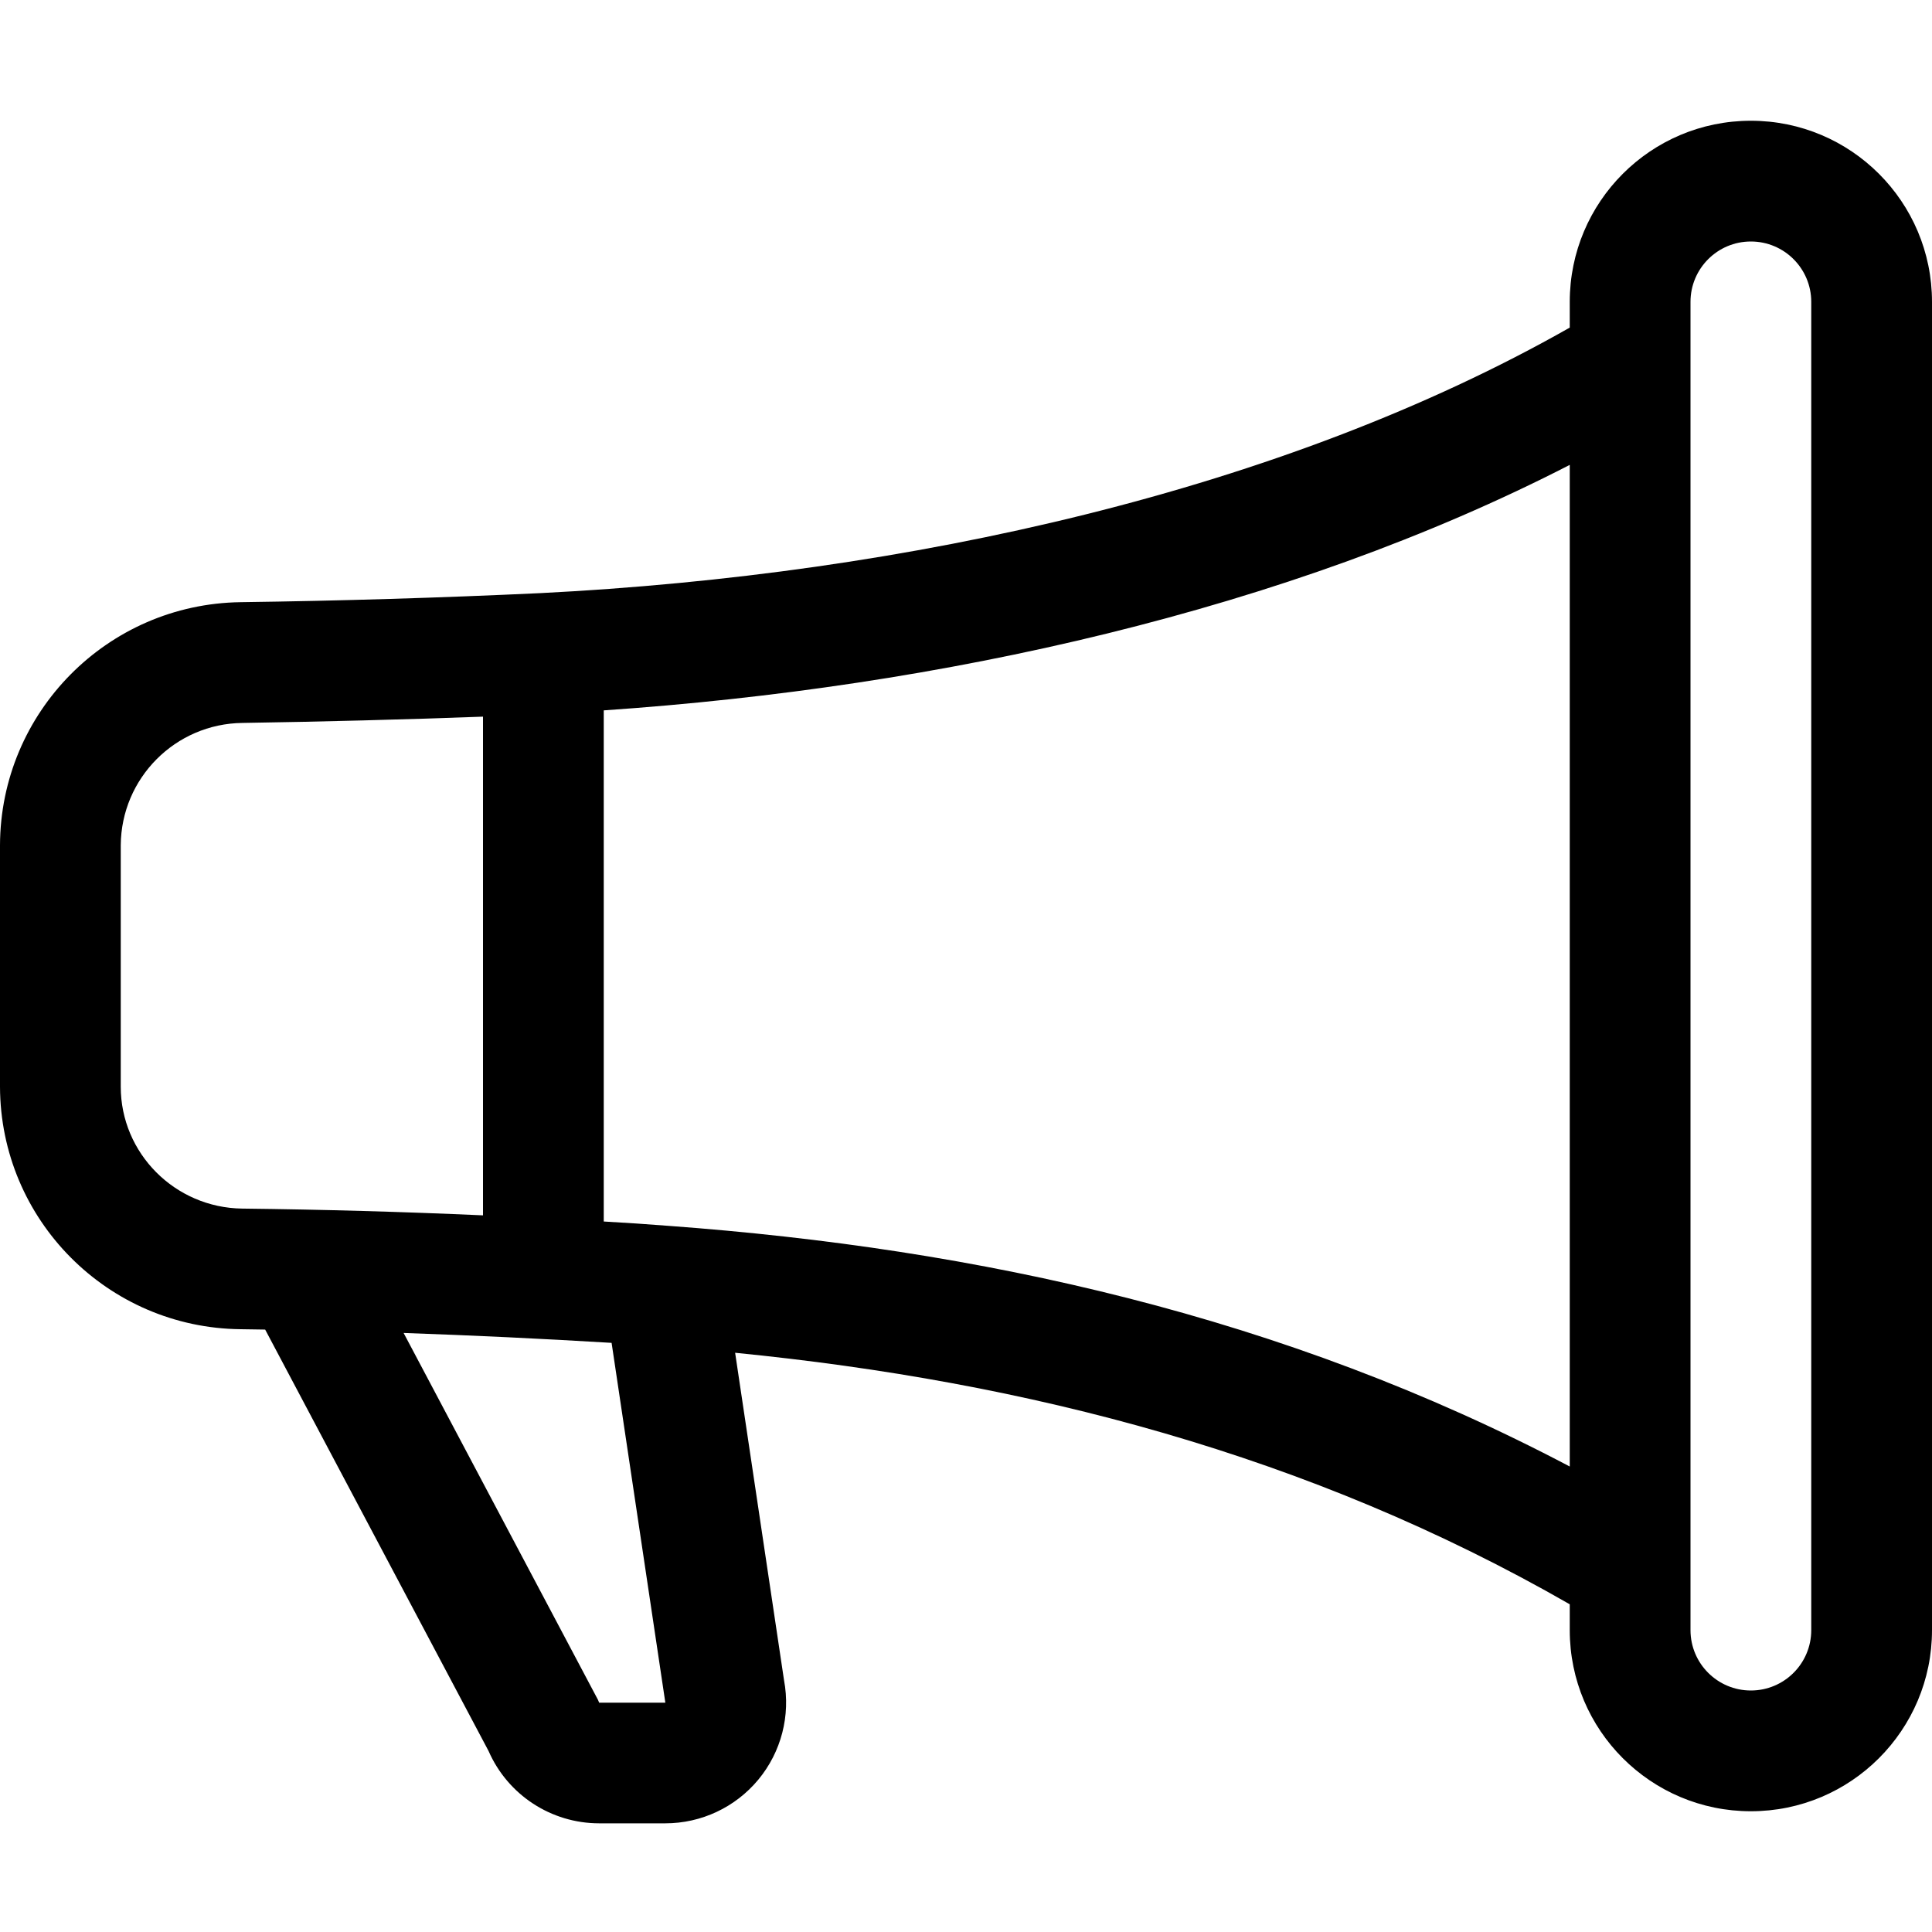
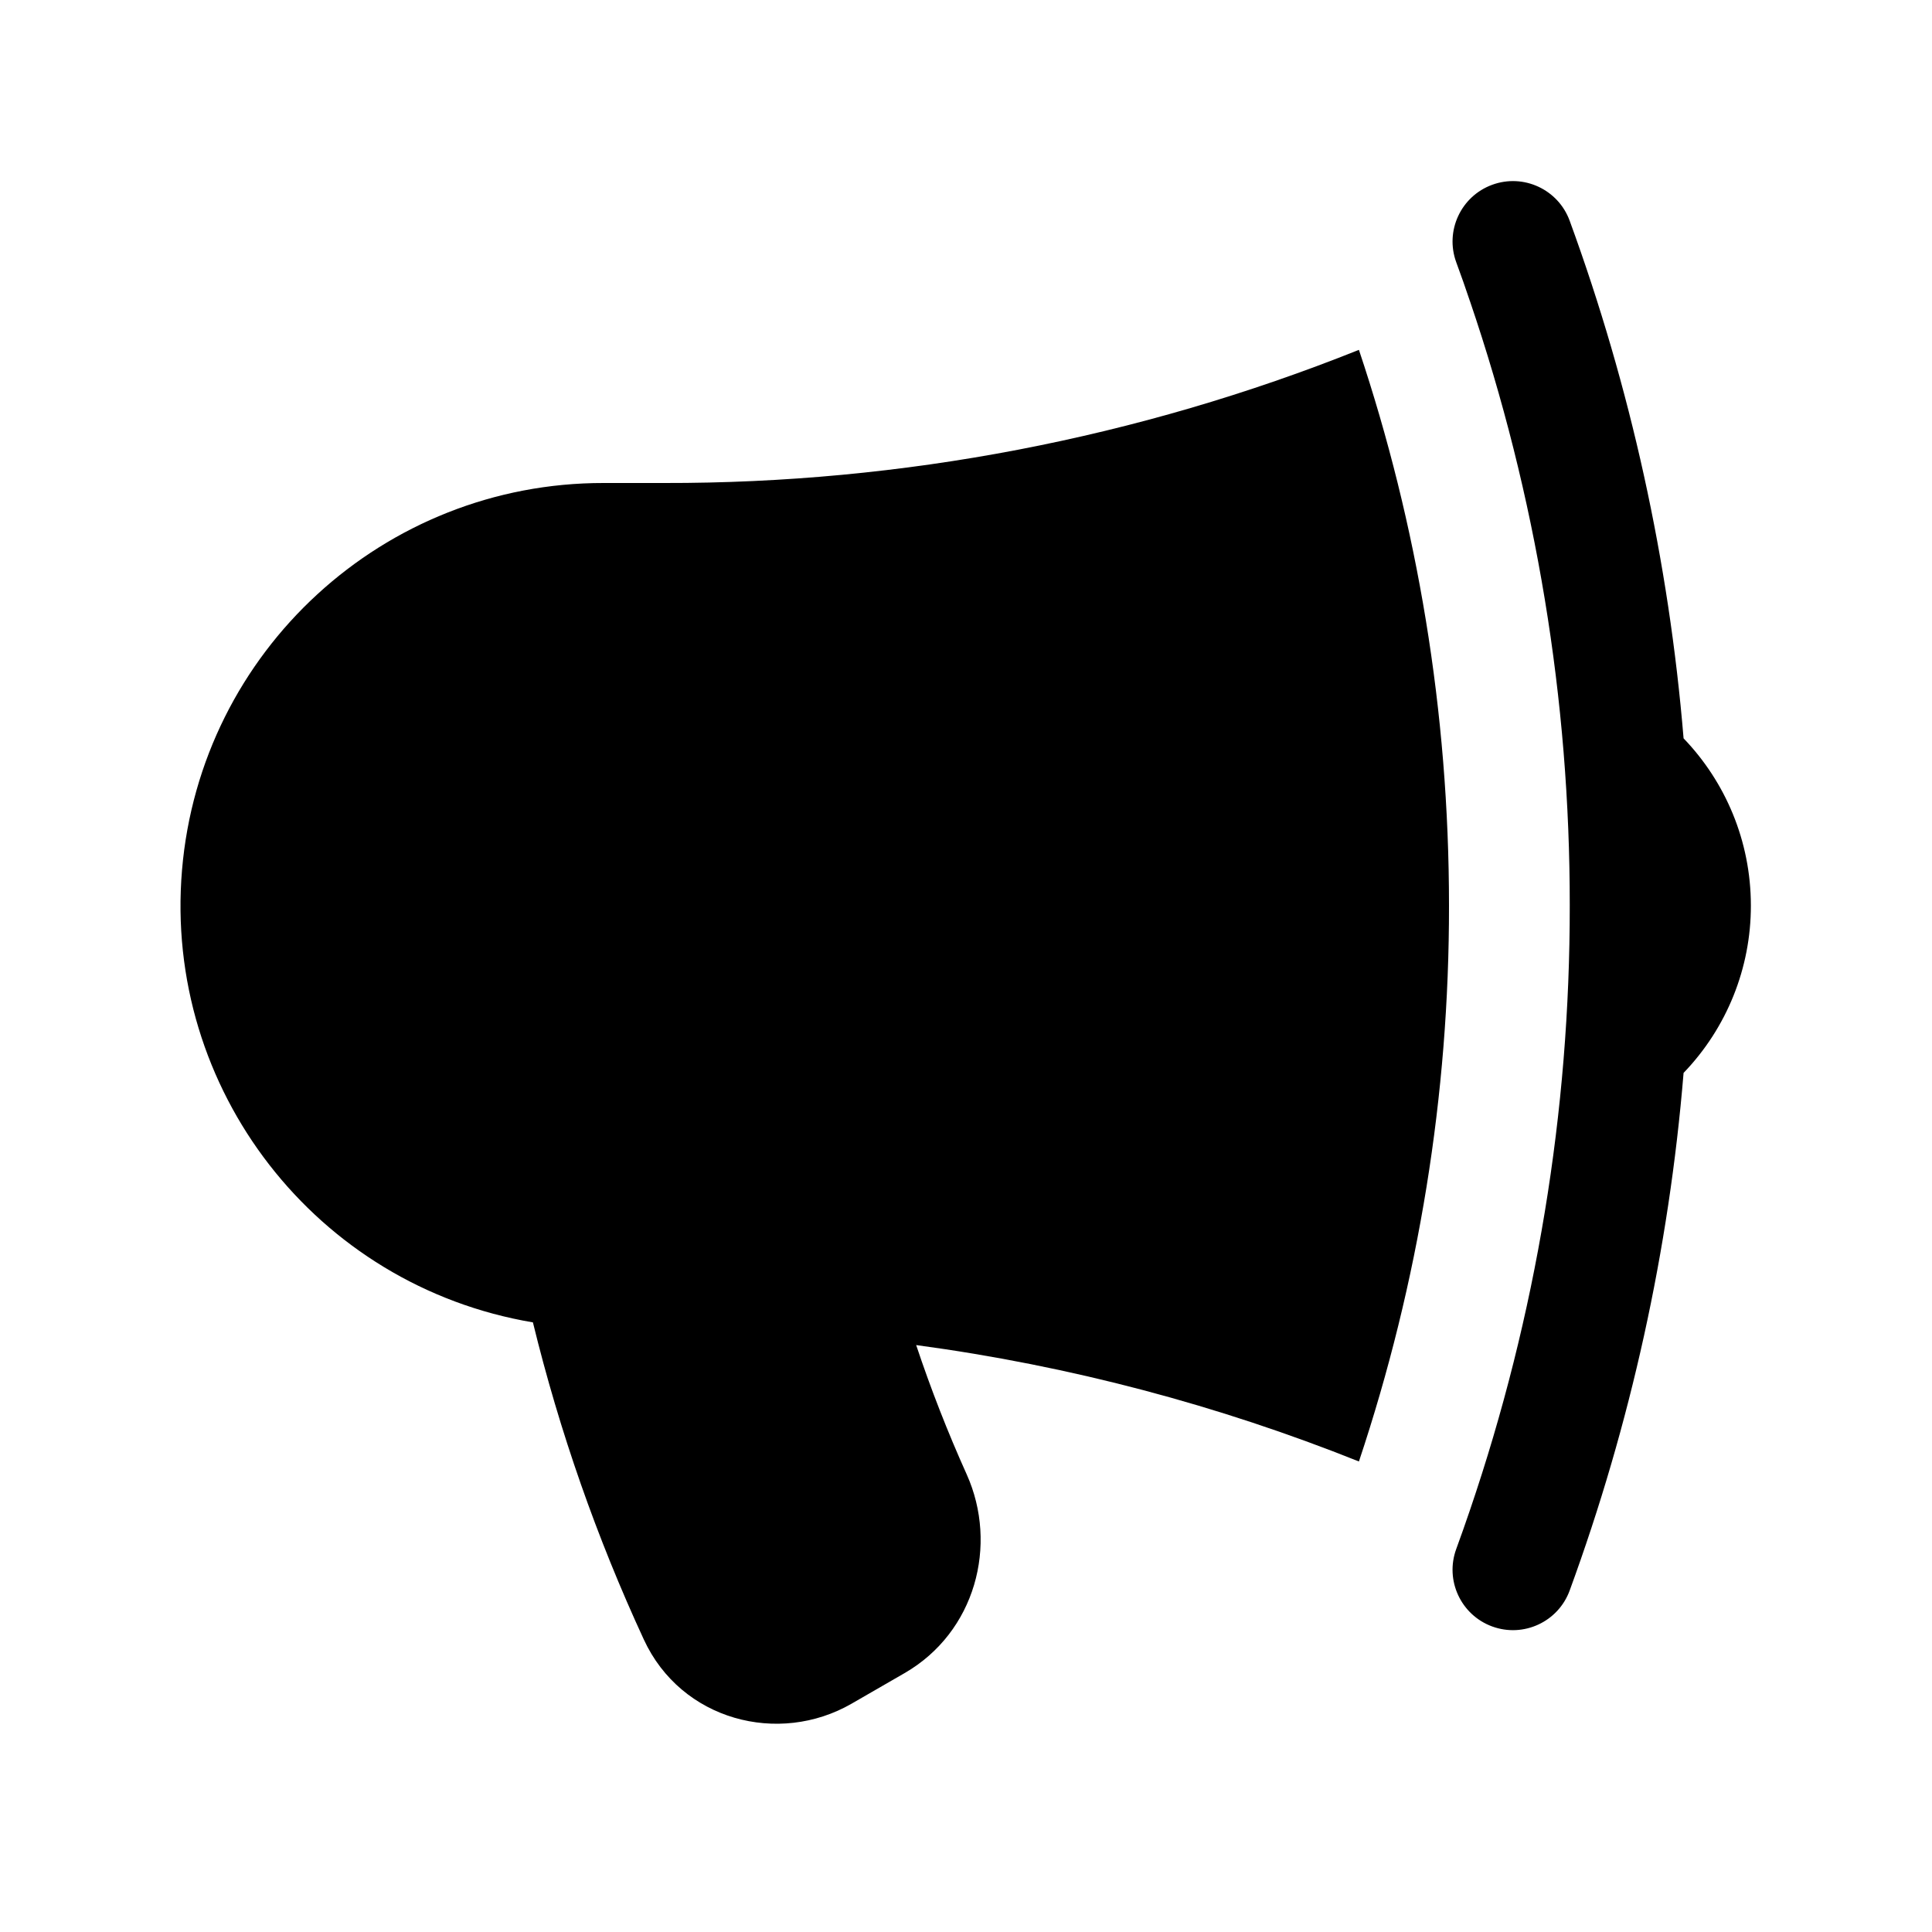
- <svg xmlns="http://www.w3.org/2000/svg" width="18" height="18" fill="currentColor" class="bi bi-megaphone" viewBox="0 0 16 16">
-   <path d="M13 2.5a1.5 1.5 0 0 1 3 0v11a1.5 1.5 0 0 1-3 0v-.214c-2.162-1.241-4.49-1.843-6.912-2.083l.405 2.712A1 1 0 0 1 5.51 15.1h-.548a1 1 0 0 1-.916-.599l-1.85-3.49a68.14 68.14 0 0 0-.202-.003A2.014 2.014 0 0 1 0 9V7a2.02 2.02 0 0 1 1.992-2.013 74.663 74.663 0 0 0 2.483-.075c3.043-.154 6.148-.849 8.525-2.199V2.5zm1 0v11a.5.5 0 0 0 1 0v-11a.5.5 0 0 0-1 0zm-1 1.35c-2.344 1.205-5.209 1.842-8 2.033v4.233c.18.01.359.022.537.036 2.568.189 5.093.744 7.463 1.993V3.85zm-9 6.215v-4.13a95.09 95.09 0 0 1-1.992.052A1.02 1.02 0 0 0 1 7v2c0 .55.448 1.002 1.006 1.009A60.49 60.49 0 0 1 4 10.065zm-.657.975 1.609 3.037.01.024h.548l-.002-.014-.443-2.966a68.019 68.019 0 0 0-1.722-.082z" />
+ <svg xmlns="http://www.w3.org/2000/svg" viewBox="0 0 24 24" fill="currentColor" class="w-6 h-6">
+   <path d="M16.881 4.346A23.112 23.112 0 018.25 6H7.5a5.25 5.25 0 00-.88 10.427 21.593 21.593 0 001.378 3.94c.464 1.004 1.674 1.32 2.582.796l.657-.379c.88-.508 1.165-1.592.772-2.468a17.116 17.116 0 01-.628-1.607c1.918.258 3.76.75 5.5 1.446A21.727 21.727 0 0018 11.25c0-2.413-.393-4.735-1.119-6.904zM18.26 3.74a23.22 23.22 0 011.24 7.51 23.22 23.22 0 01-1.24 7.51c-.055.161-.111.322-.17.482a.75.75 0 101.409.516 24.555 24.555 0 001.415-6.43 2.992 2.992 0 00.836-2.078c0-.806-.319-1.54-.836-2.078a24.65 24.65 0 00-1.415-6.43.75.75 0 10-1.409.516c.059.16.116.321.17.483z" />
</svg>
